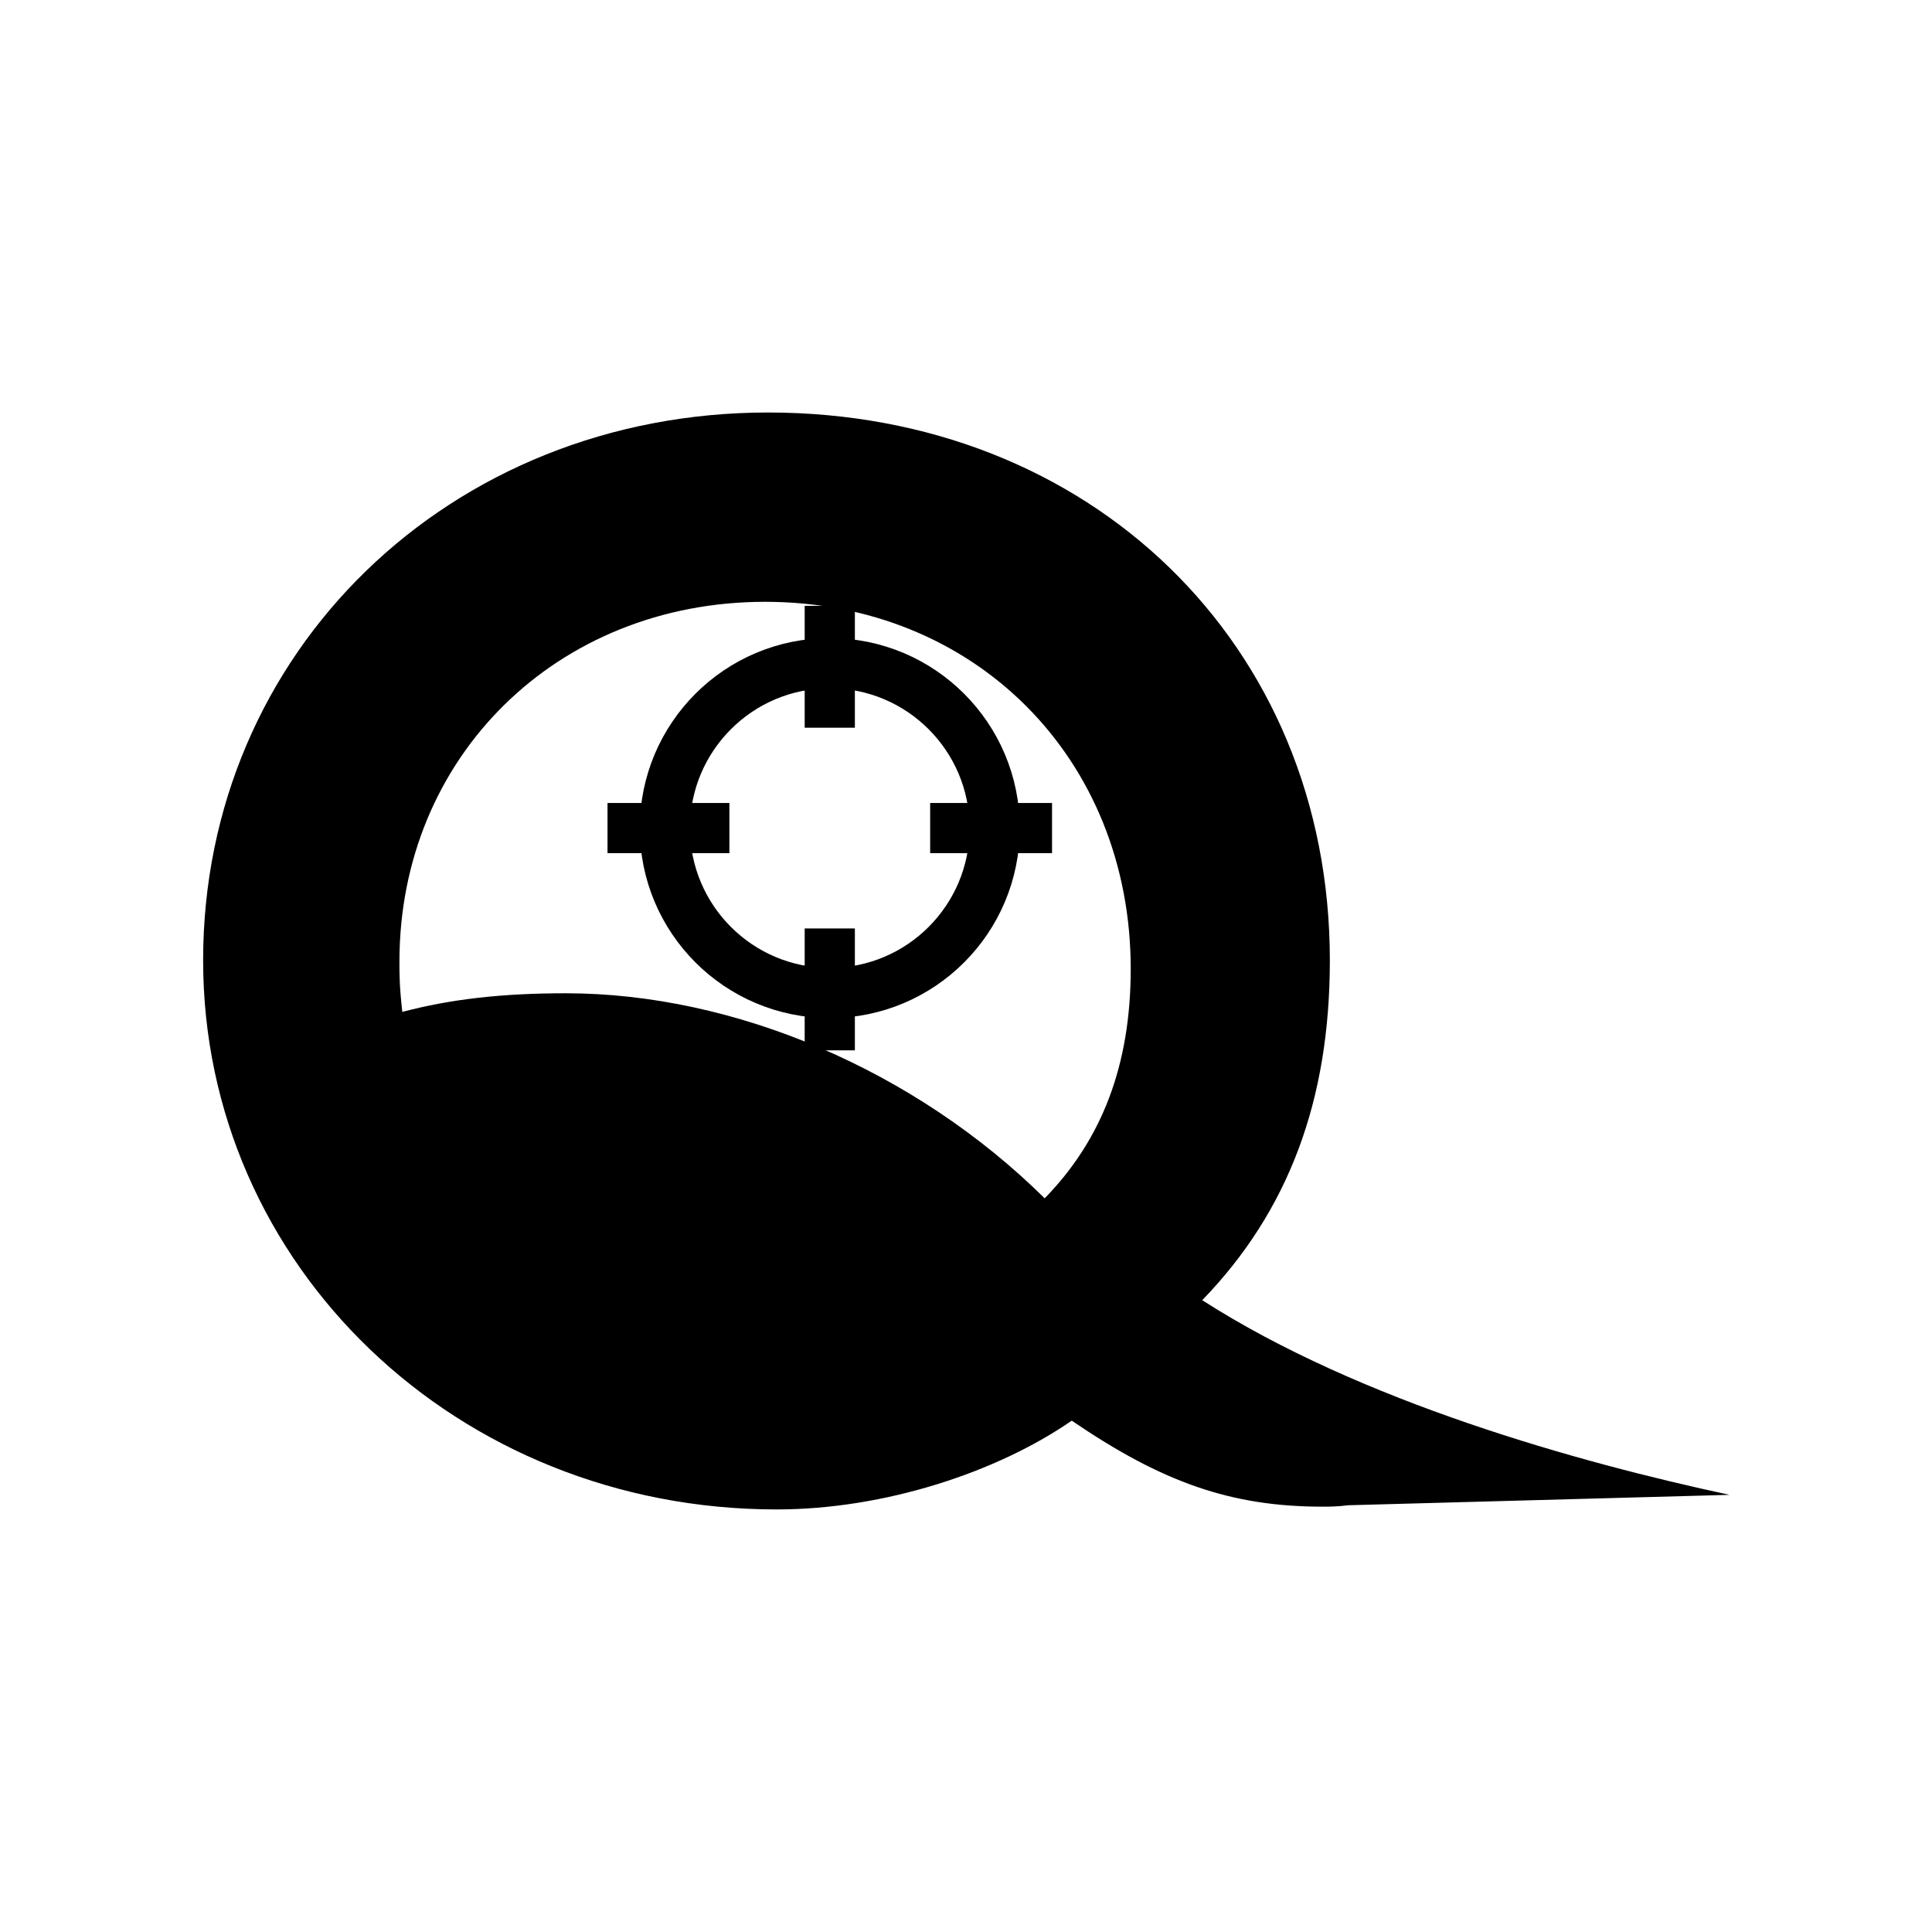
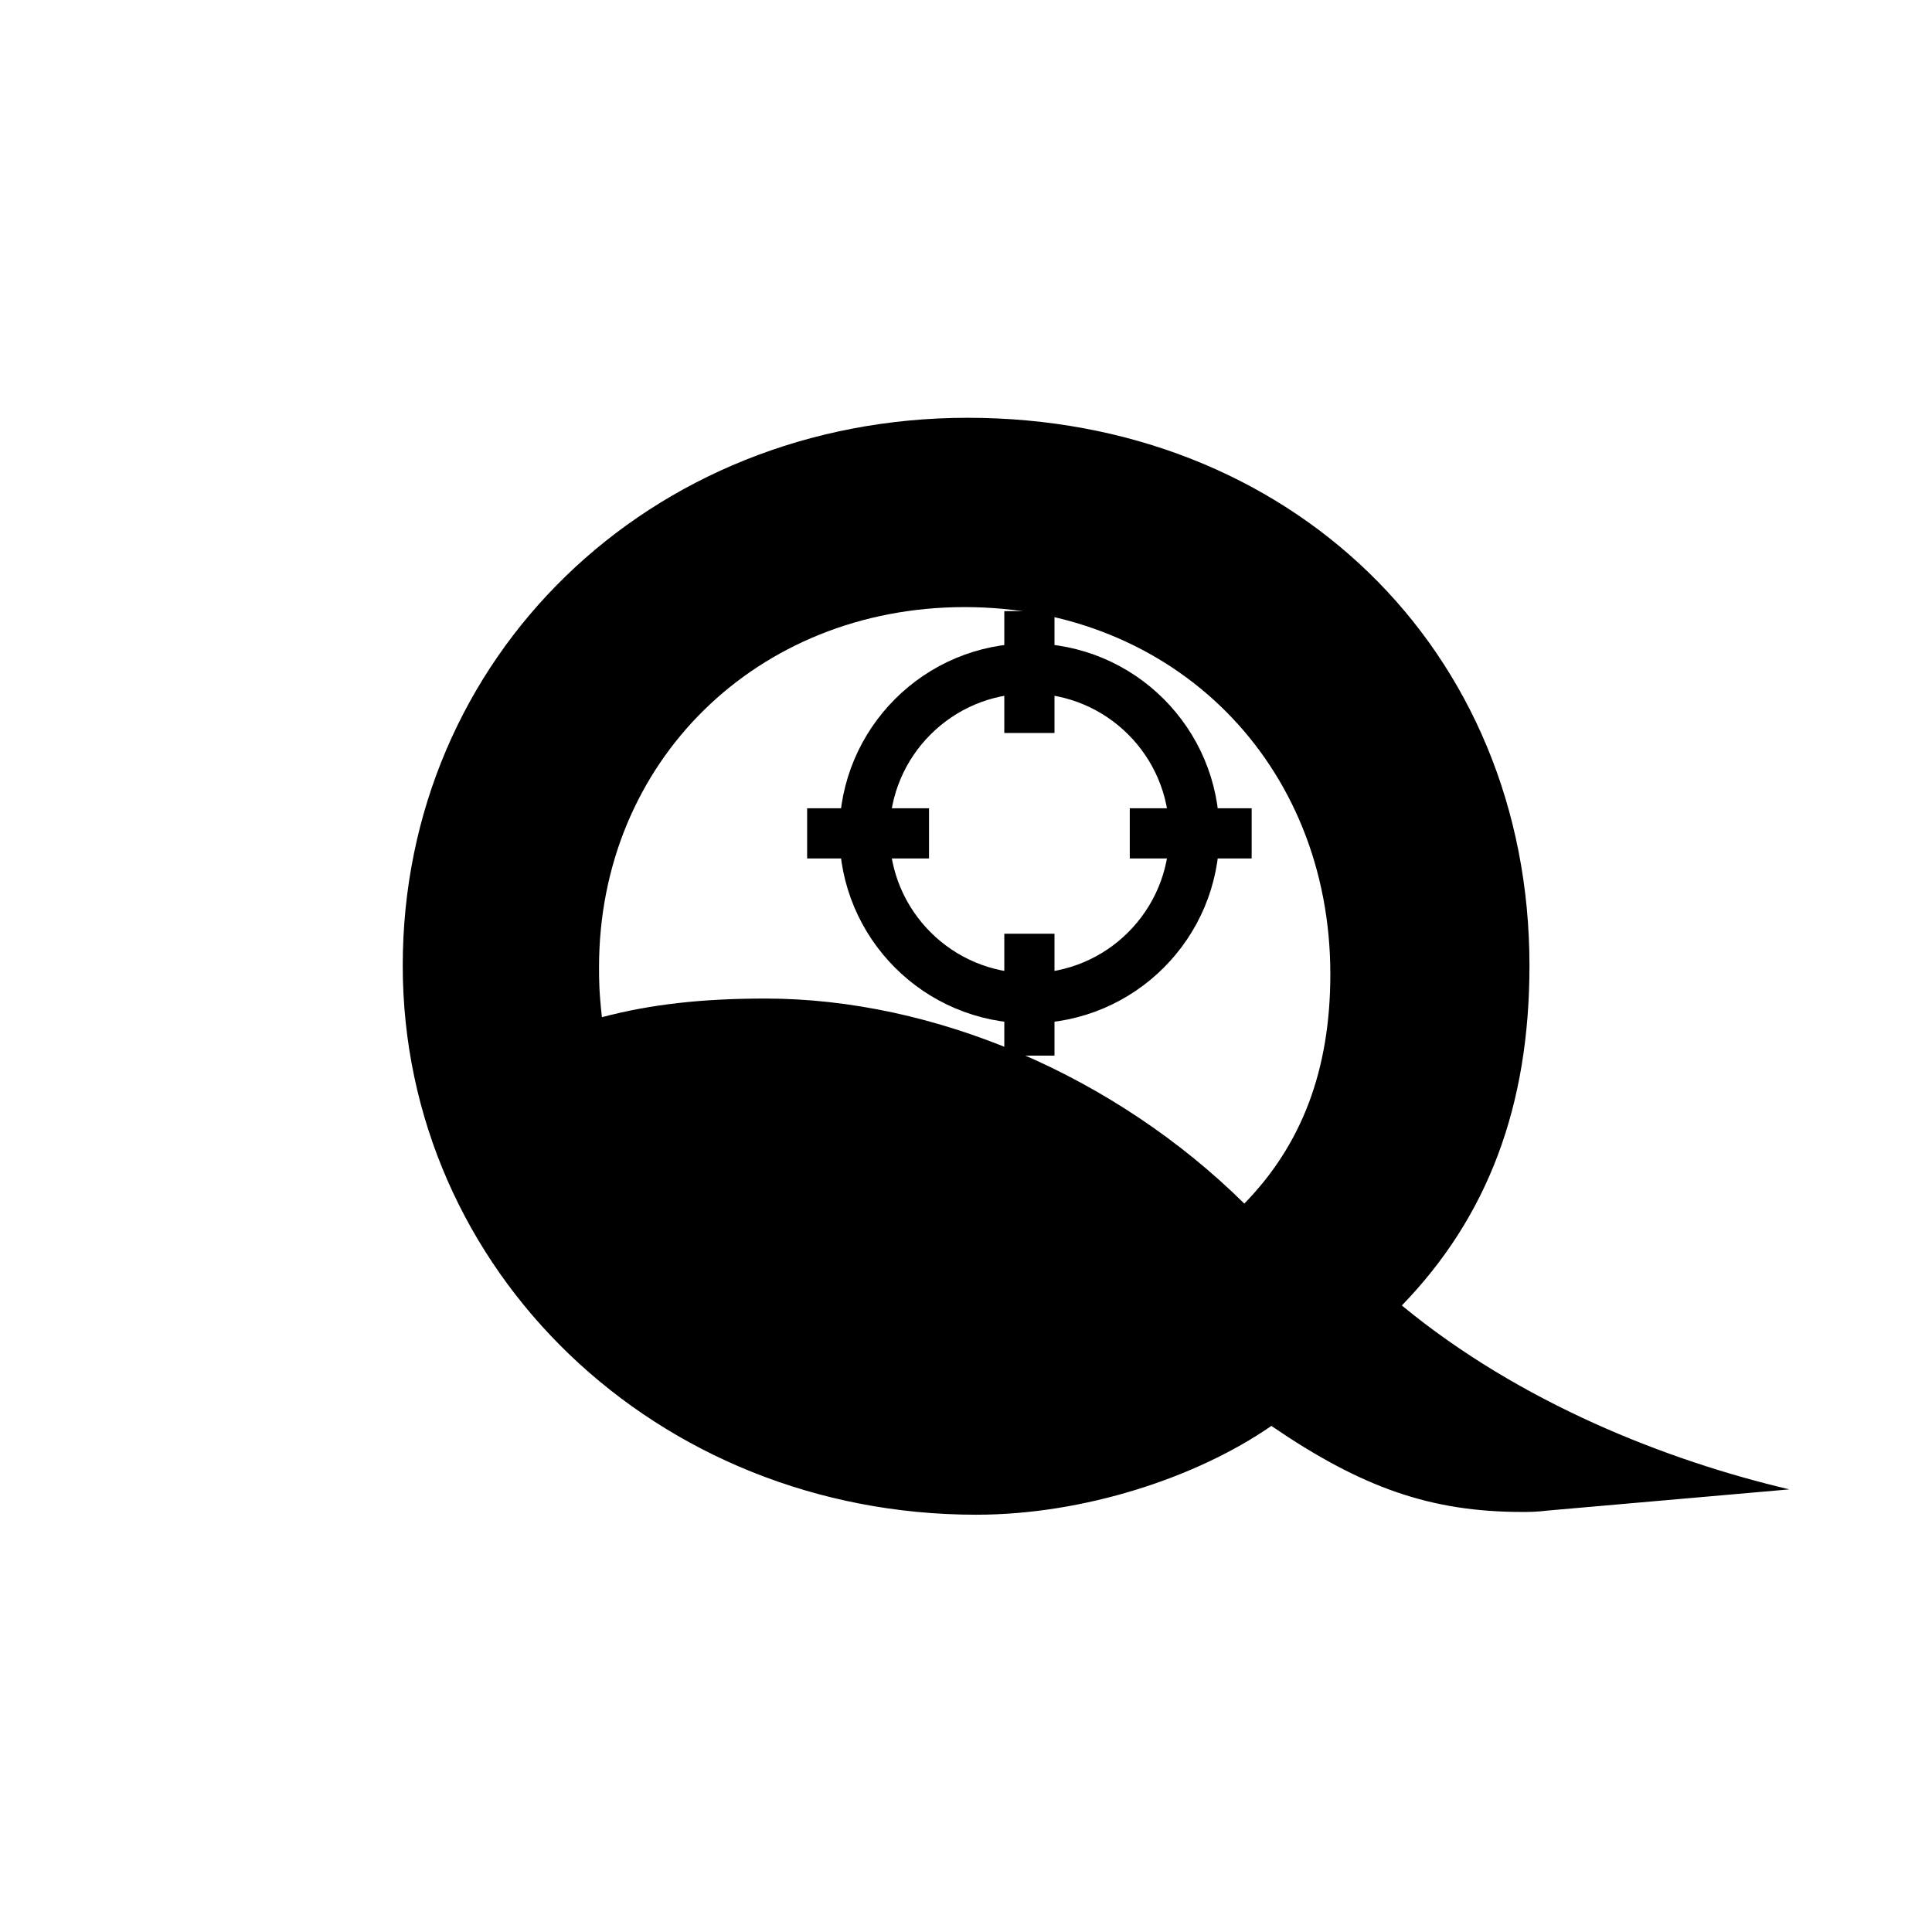
<svg xmlns="http://www.w3.org/2000/svg" width="512" height="512" viewBox="0 0 512 512">
  <rect width="512" height="512" fill="#ffffff" />
-   <g transform="translate(-1294.4 -334.4) scale(9.5)">
-     <path fill-rule="evenodd" d="M 184.5,76.9 c -4.2,-0.9 -10.3,-2.6 -14.71,-5.43 2.4,-2.48 3.56,-5.56 3.56,-9.48 0,-8.84 -6.711,-15.283 -15.671,-15.283 -8.88,0 -15.76,6.68 -15.76,15.28 0,8.52 7.08,15.32 16,15.32 3,0 6.151,-1.037 8.231,-2.477 2.52,1.72 4.44,2.4 7,2.4 0.16,0 0.4,0 0.72,-0.04 z M 165.395,68.628 c -3.6,-3.56 -8.64,-5.72 -13.36,-5.72 -1.76,0 -3.2,0.16 -4.56,0.52 -0.08,-0.72 -0.08,-1.04 -0.08,-1.4 0,-5.72 4.4,-10.04 10.2,-10.04 5.84,0 10.2,4.36 10.2,10.24 0,2.68 -0.8,4.76 -2.4,6.4 z" fill="#000000" />
+   <g transform="translate(-1241.5 -333) scale(9.5)">
+     <path fill-rule="evenodd" d="M 180.6,76.6 c -3.4,-0.8 -7.5,-2.4 -10.81,-5.13 2.4,-2.48 3.56,-5.56 3.56,-9.48 0,-8.84 -6.711,-15.283 -15.671,-15.283 -8.88,0 -15.76,6.68 -15.76,15.28 0,8.52 7.08,15.32 16,15.32 3,0 6.151,-1.037 8.231,-2.477 2.52,1.72 4.44,2.4 7,2.4 0.16,0 0.4,0 0.72,-0.04 z M 165.395,68.628 c -3.6,-3.56 -8.64,-5.72 -13.36,-5.72 -1.76,0 -3.2,0.16 -4.56,0.52 -0.08,-0.72 -0.08,-1.04 -0.08,-1.4 0,-5.72 4.4,-10.04 10.2,-10.04 5.84,0 10.2,4.36 10.2,10.24 0,2.68 -0.8,4.76 -2.4,6.4 z" fill="#000000" />
    <circle cx="159.4" cy="58.3" r="4.6" stroke="#000000" stroke-width="1.4" fill="none" />
    <path d="M 153.200 58.300 H 156.600 M 162.200 58.300 H 165.600 M 159.400 52.100 V 55.500 M 159.400 61.100 V 64.500" stroke="#000000" stroke-width="1.4" />
  </g>
</svg>
